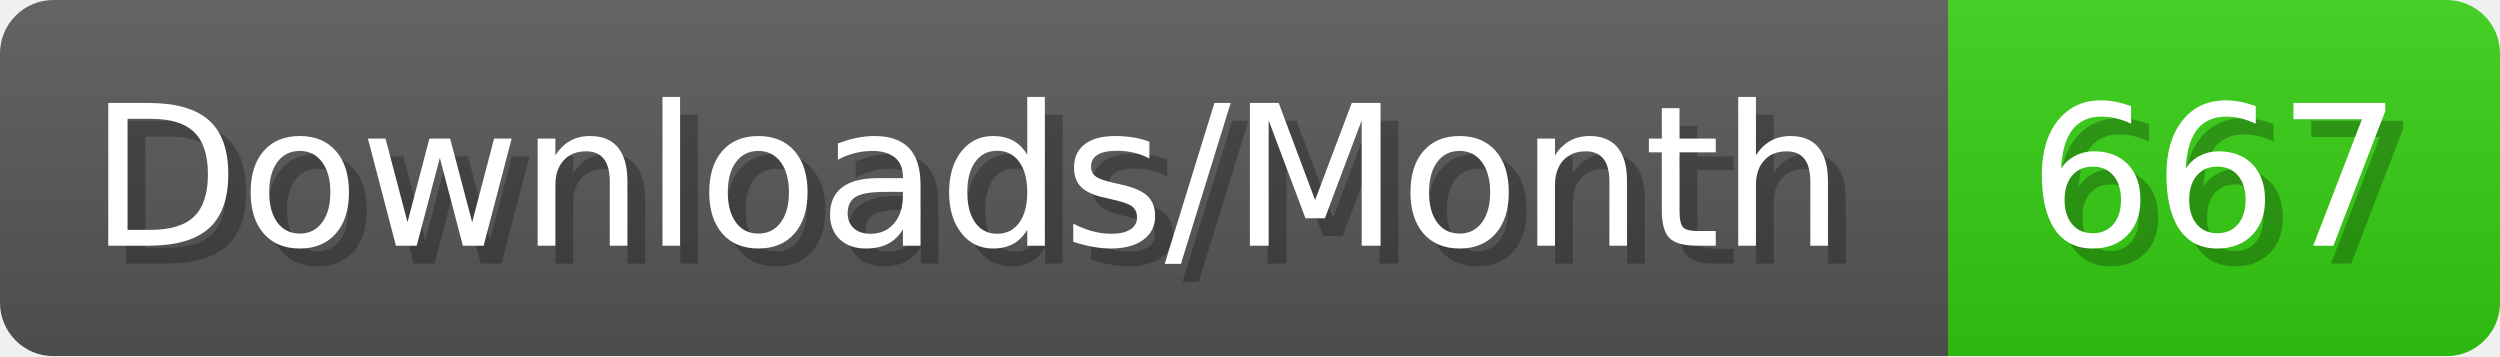
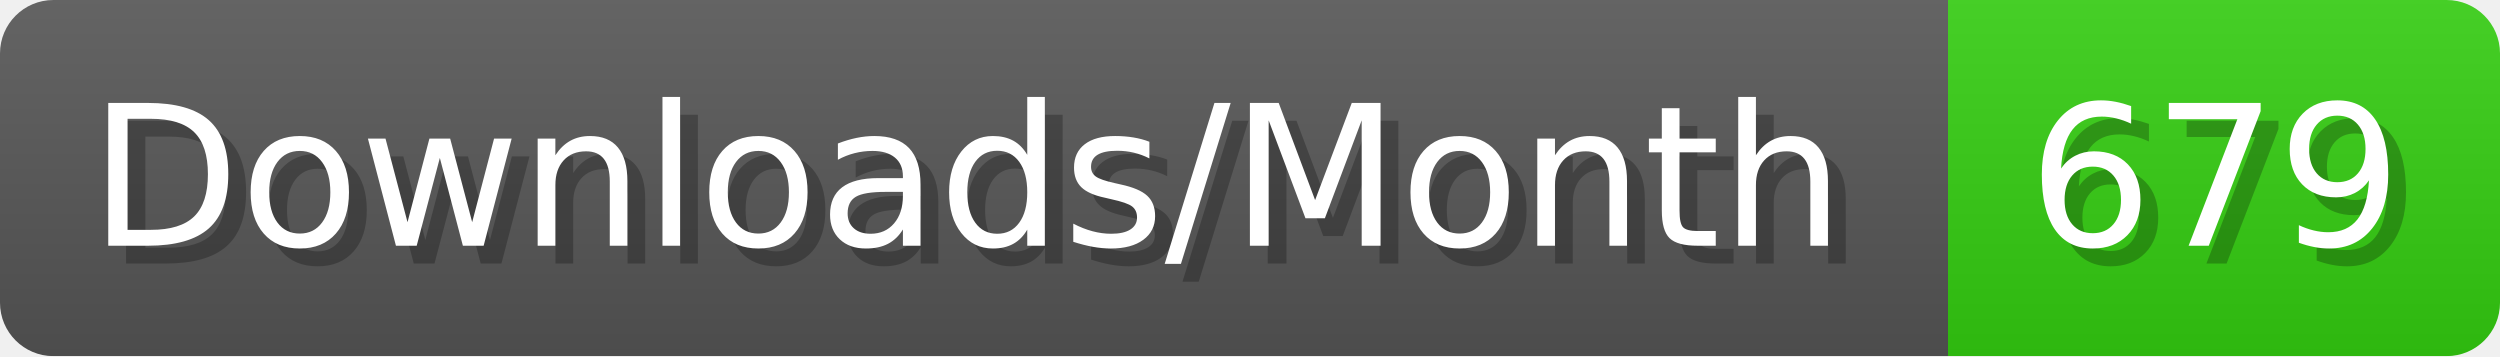
- <svg xmlns="http://www.w3.org/2000/svg" width="140.4" height="20" viewBox="0 0 1404 200" role="img" aria-label="Downloads/Month: 667">
+ <svg xmlns="http://www.w3.org/2000/svg" width="140.4" height="20" viewBox="0 0 1404 200" role="img" aria-label="Downloads/Month: 679">
  <linearGradient id="YlXUI" x2="0" y2="100%">
    <stop offset="0" stop-opacity=".1" stop-color="#EEE" />
    <stop offset="1" stop-opacity=".1" />
  </linearGradient>
  <mask id="JHhop">
    <rect width="1404" height="200" rx="30" fill="#FFF" />
  </mask>
  <g mask="url(#JHhop)">
    <rect width="1094" height="200" fill="#555" />
    <rect width="310" height="200" fill="#3C1" x="1094" />
    <rect width="1404" height="200" fill="url(#YlXUI)" />
  </g>
  <g aria-hidden="true" fill="#fff" text-anchor="start" font-family="Verdana,DejaVu Sans,sans-serif" font-size="110">
    <text x="60" y="148" textLength="994" fill="#000" opacity="0.25">Downloads/Month</text>
    <text x="50" y="138" textLength="994">Downloads/Month</text>
-     <text x="1149" y="148" textLength="210" fill="#000" opacity="0.25">667</text>
-     <text x="1139" y="138" textLength="210">667</text>
+     <text x="1149" y="148" textLength="210" fill="#000" opacity="0.25">679</text>
+     <text x="1139" y="138" textLength="210">679</text>
  </g>
</svg>
